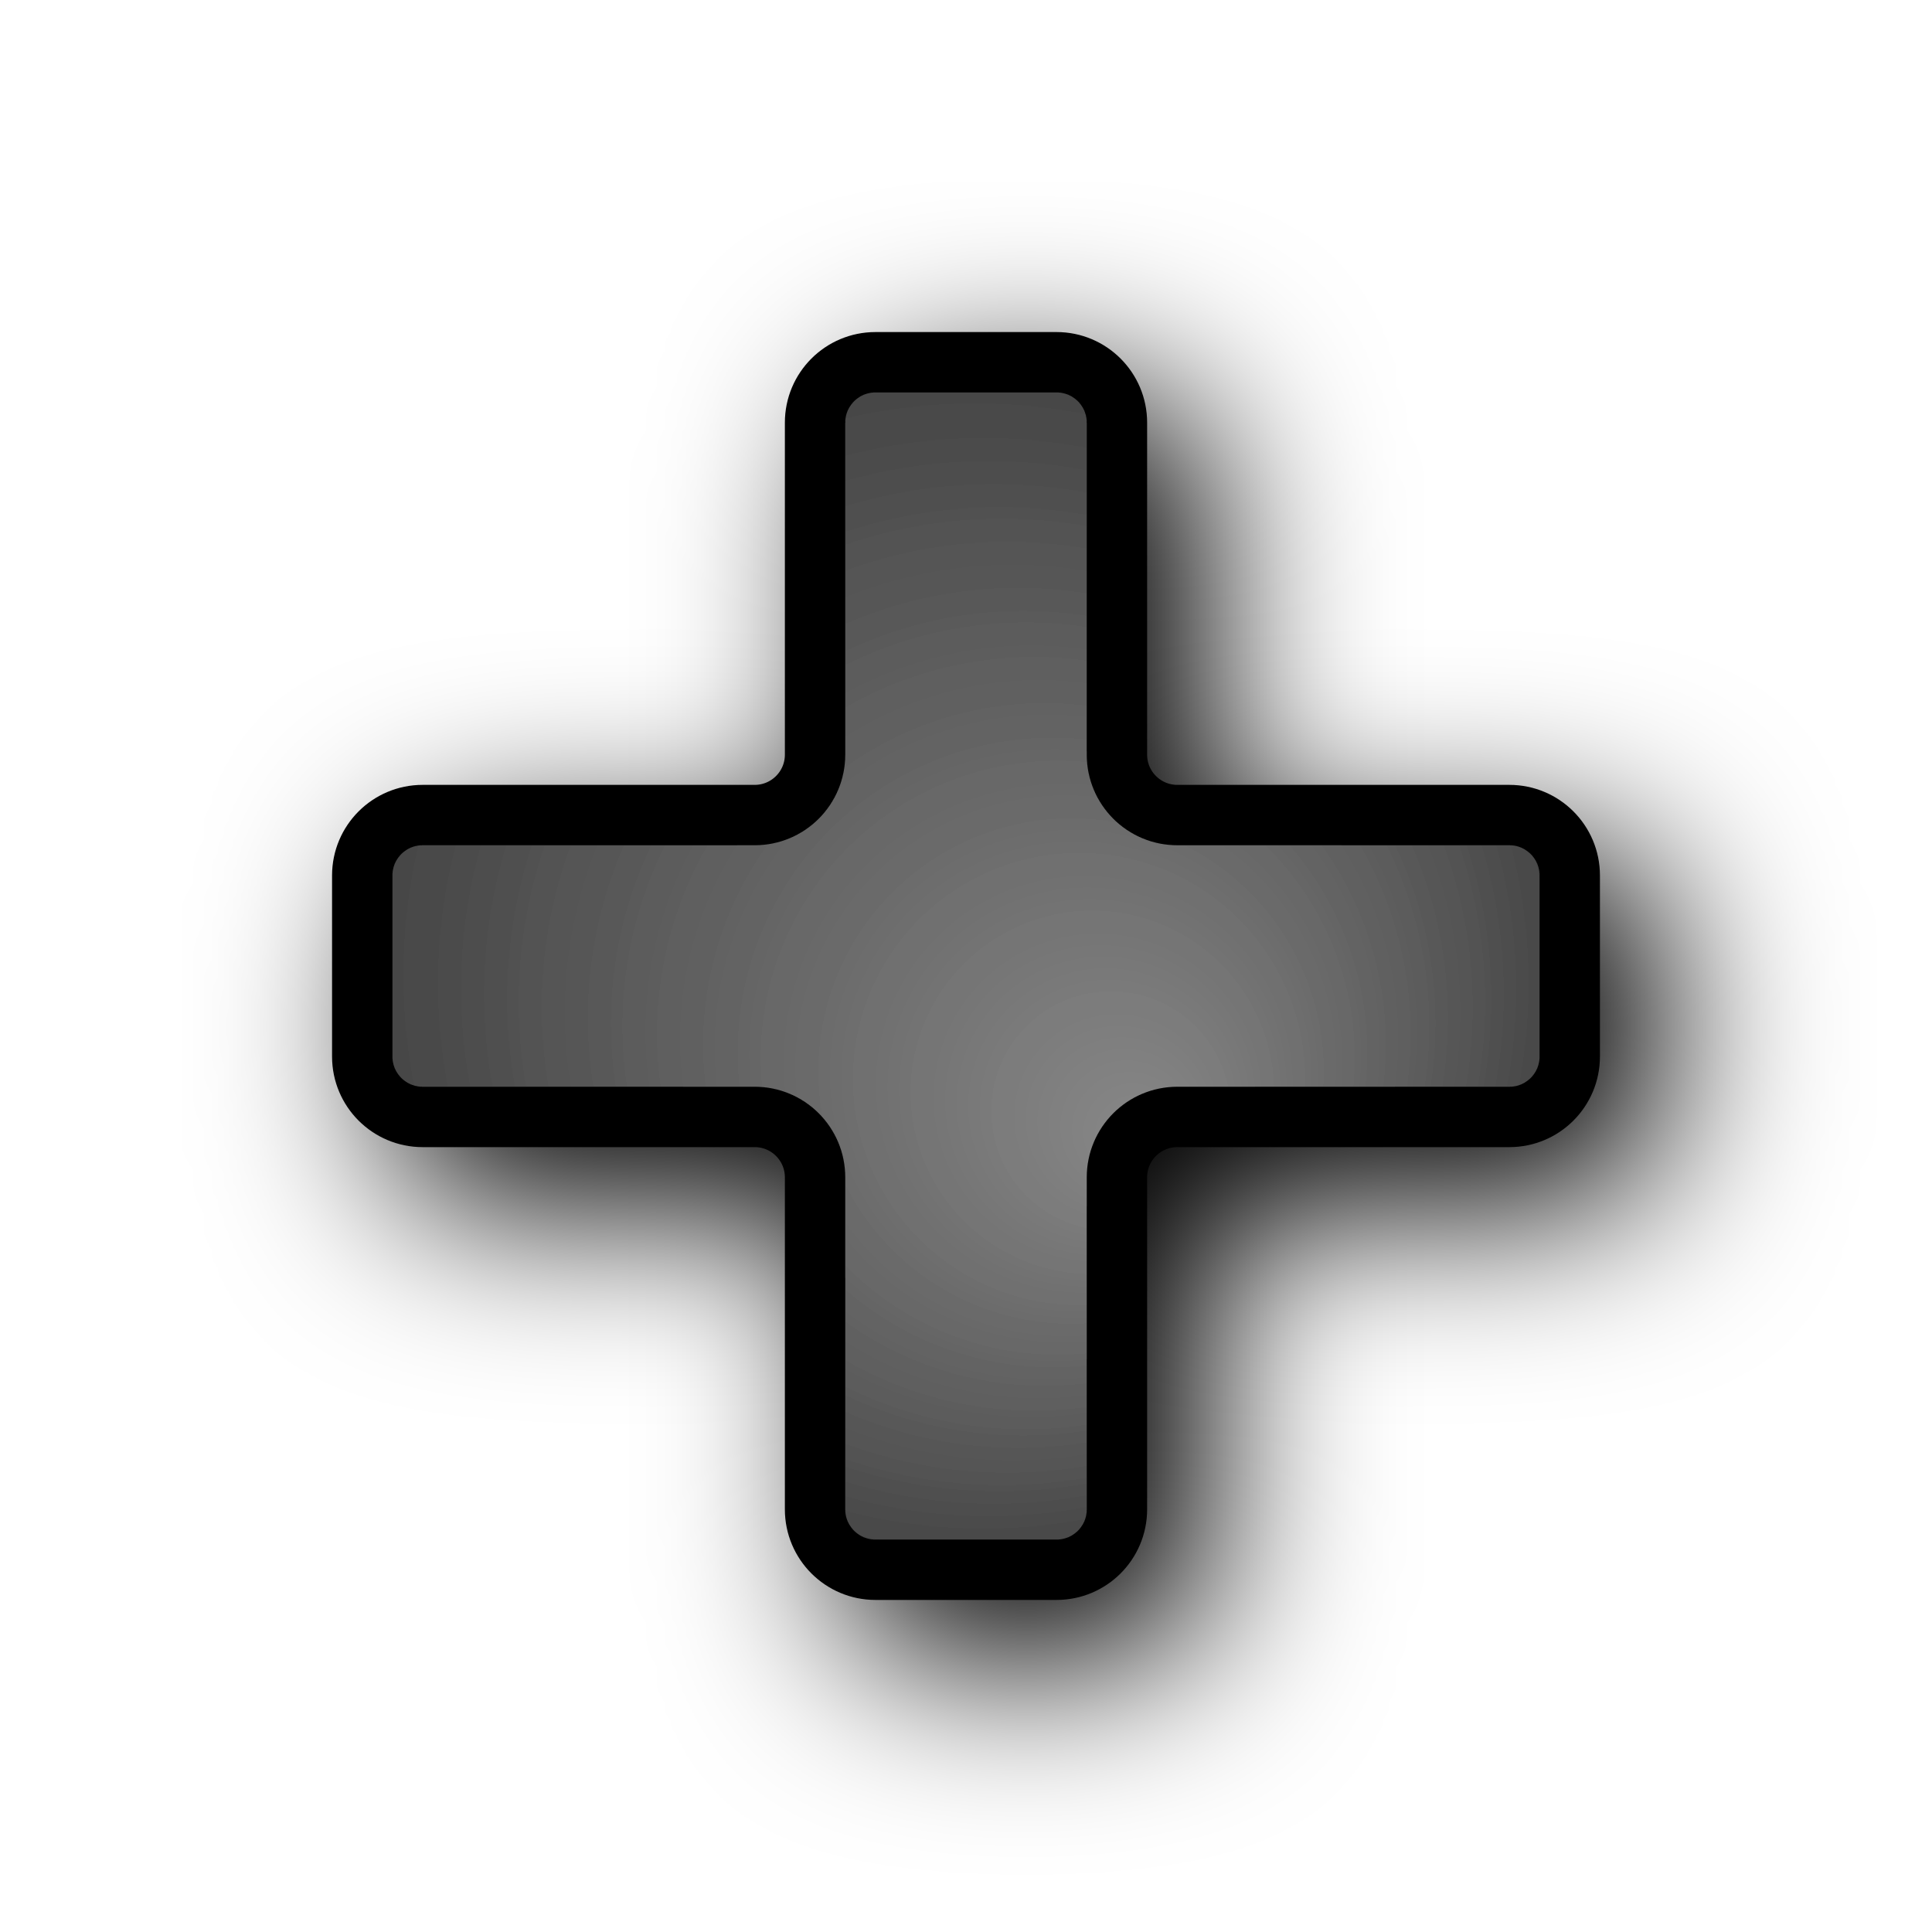
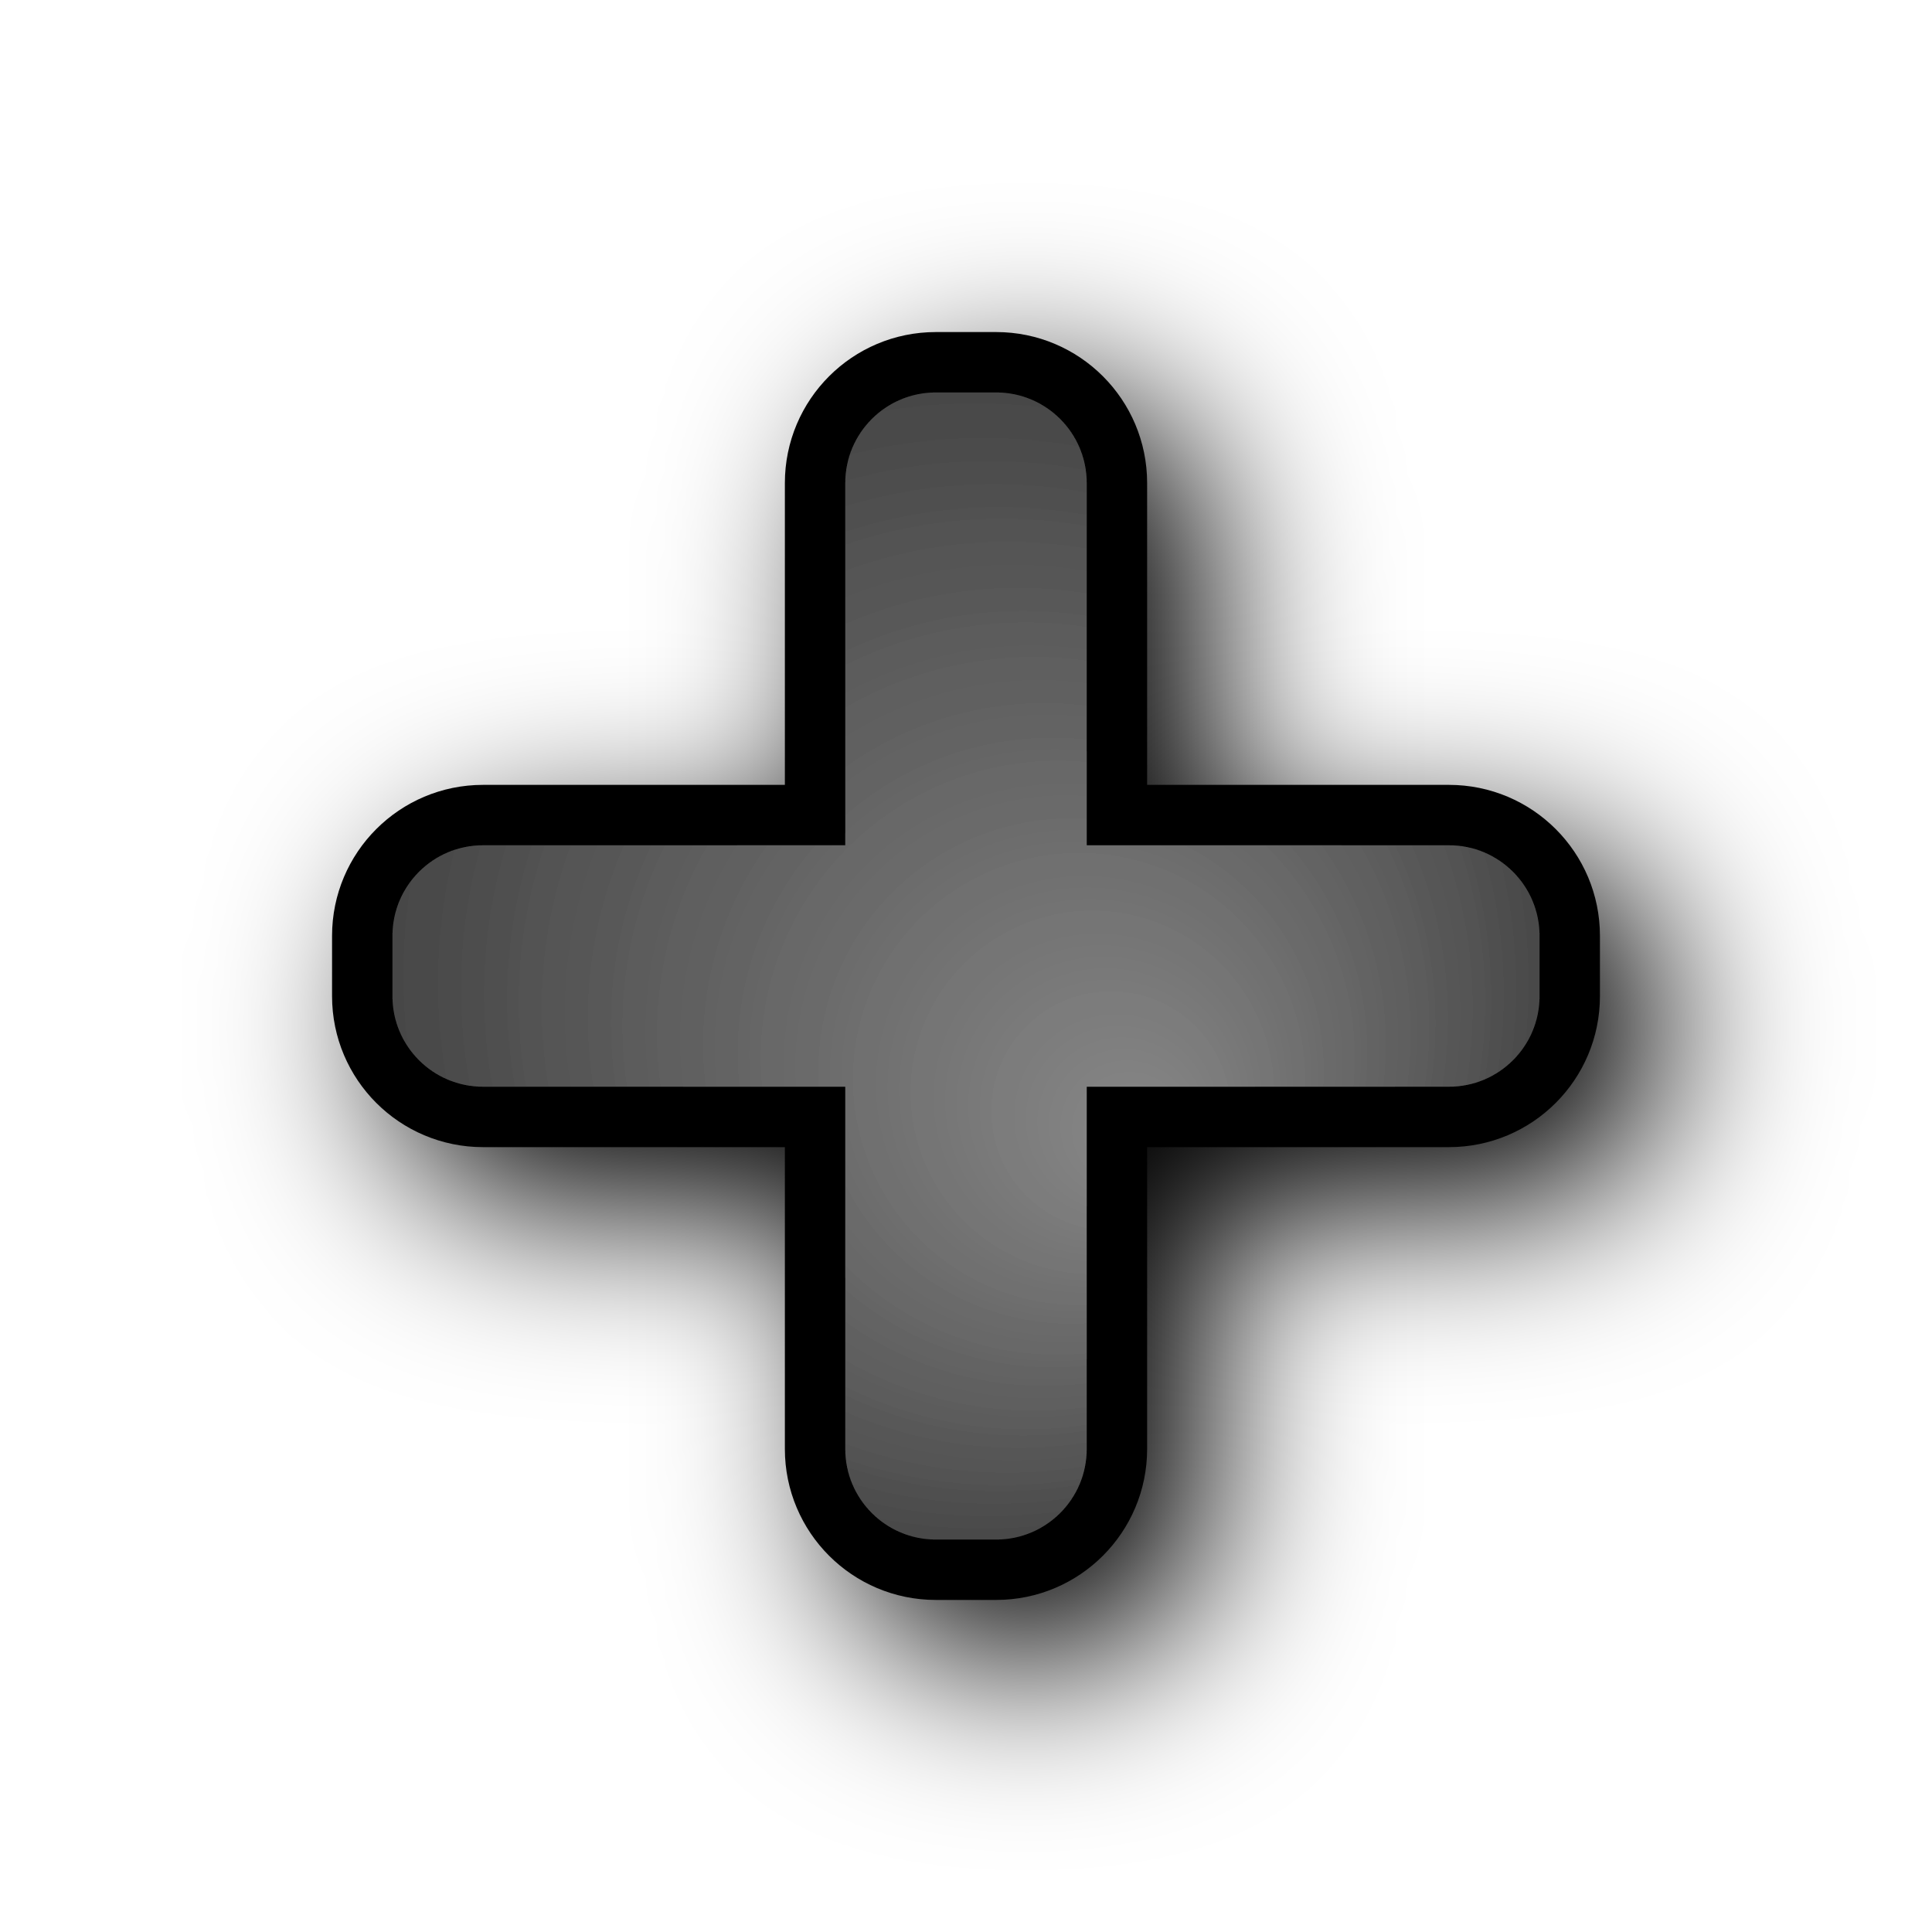
<svg xmlns="http://www.w3.org/2000/svg" width="64" height="64">
  <defs>
    <radialGradient id="gradient" cx="50%" cy="50%" r="50%" fx="65%" fy="65%">
      <stop offset="0%" stop-color="#888888" />
      <stop offset="100%" stop-color="#444444" />
    </radialGradient>
    <filter id="dropshadow" x="-20%" y="-20%" width="160%" height="160%">
      <feGaussianBlur in="SourceAlpha" stdDeviation="3" />
      <feOffset dx="2" dy="2" />
      <feMerge>
        <feMergeNode />
        <feMergeNode in="SourceGraphic" />
      </feMerge>
    </filter>
  </defs>
-   <path d="M12,29 A2,2,0,0,1,14,27 L25,27 A2,2,0,0,0,27,25 L27,14 A2,2,0,0,1,29,12 L35,12 A2,2,0,0,1,37,14 L37,25 A2,2,0,0,0,39,27 L50,27 A2,2,0,0,1,52,29 L52,35 A2,2,0,0,1,50,37 L39,37 A2,2,0,0,0,37,39 L37,50 A2,2,0,0,1,35,52 L29,52 A2,2,0,0,1,27,50 L27,39 A2,2,0,0,0,25,37 L14,37 A2,2,0,0,1,12,35 Z" fill="url(#gradient)" stroke="#000000" filter="url(#dropshadow)" stroke-width="2" />
+   <path d="M12,31 A4,4,0,0,1,16,27 L27,27 L27,16 A4,4,0,0,1,31,12 L33,12 A4,4,0,0,1,37,16 L37,27 L48,27 A4,4,0,0,1,52,31 L52,33 A4,4,0,0,1,48,37 L37,37 L37,48 A4,4,0,0,1,33,52 L31,52 A4,4,0,0,1,27,48 L27,37 L16,37 A4,4,0,0,1,12,33 Z" fill="url(#gradient)" stroke="#000000" filter="url(#dropshadow)" stroke-width="2" />
</svg>
